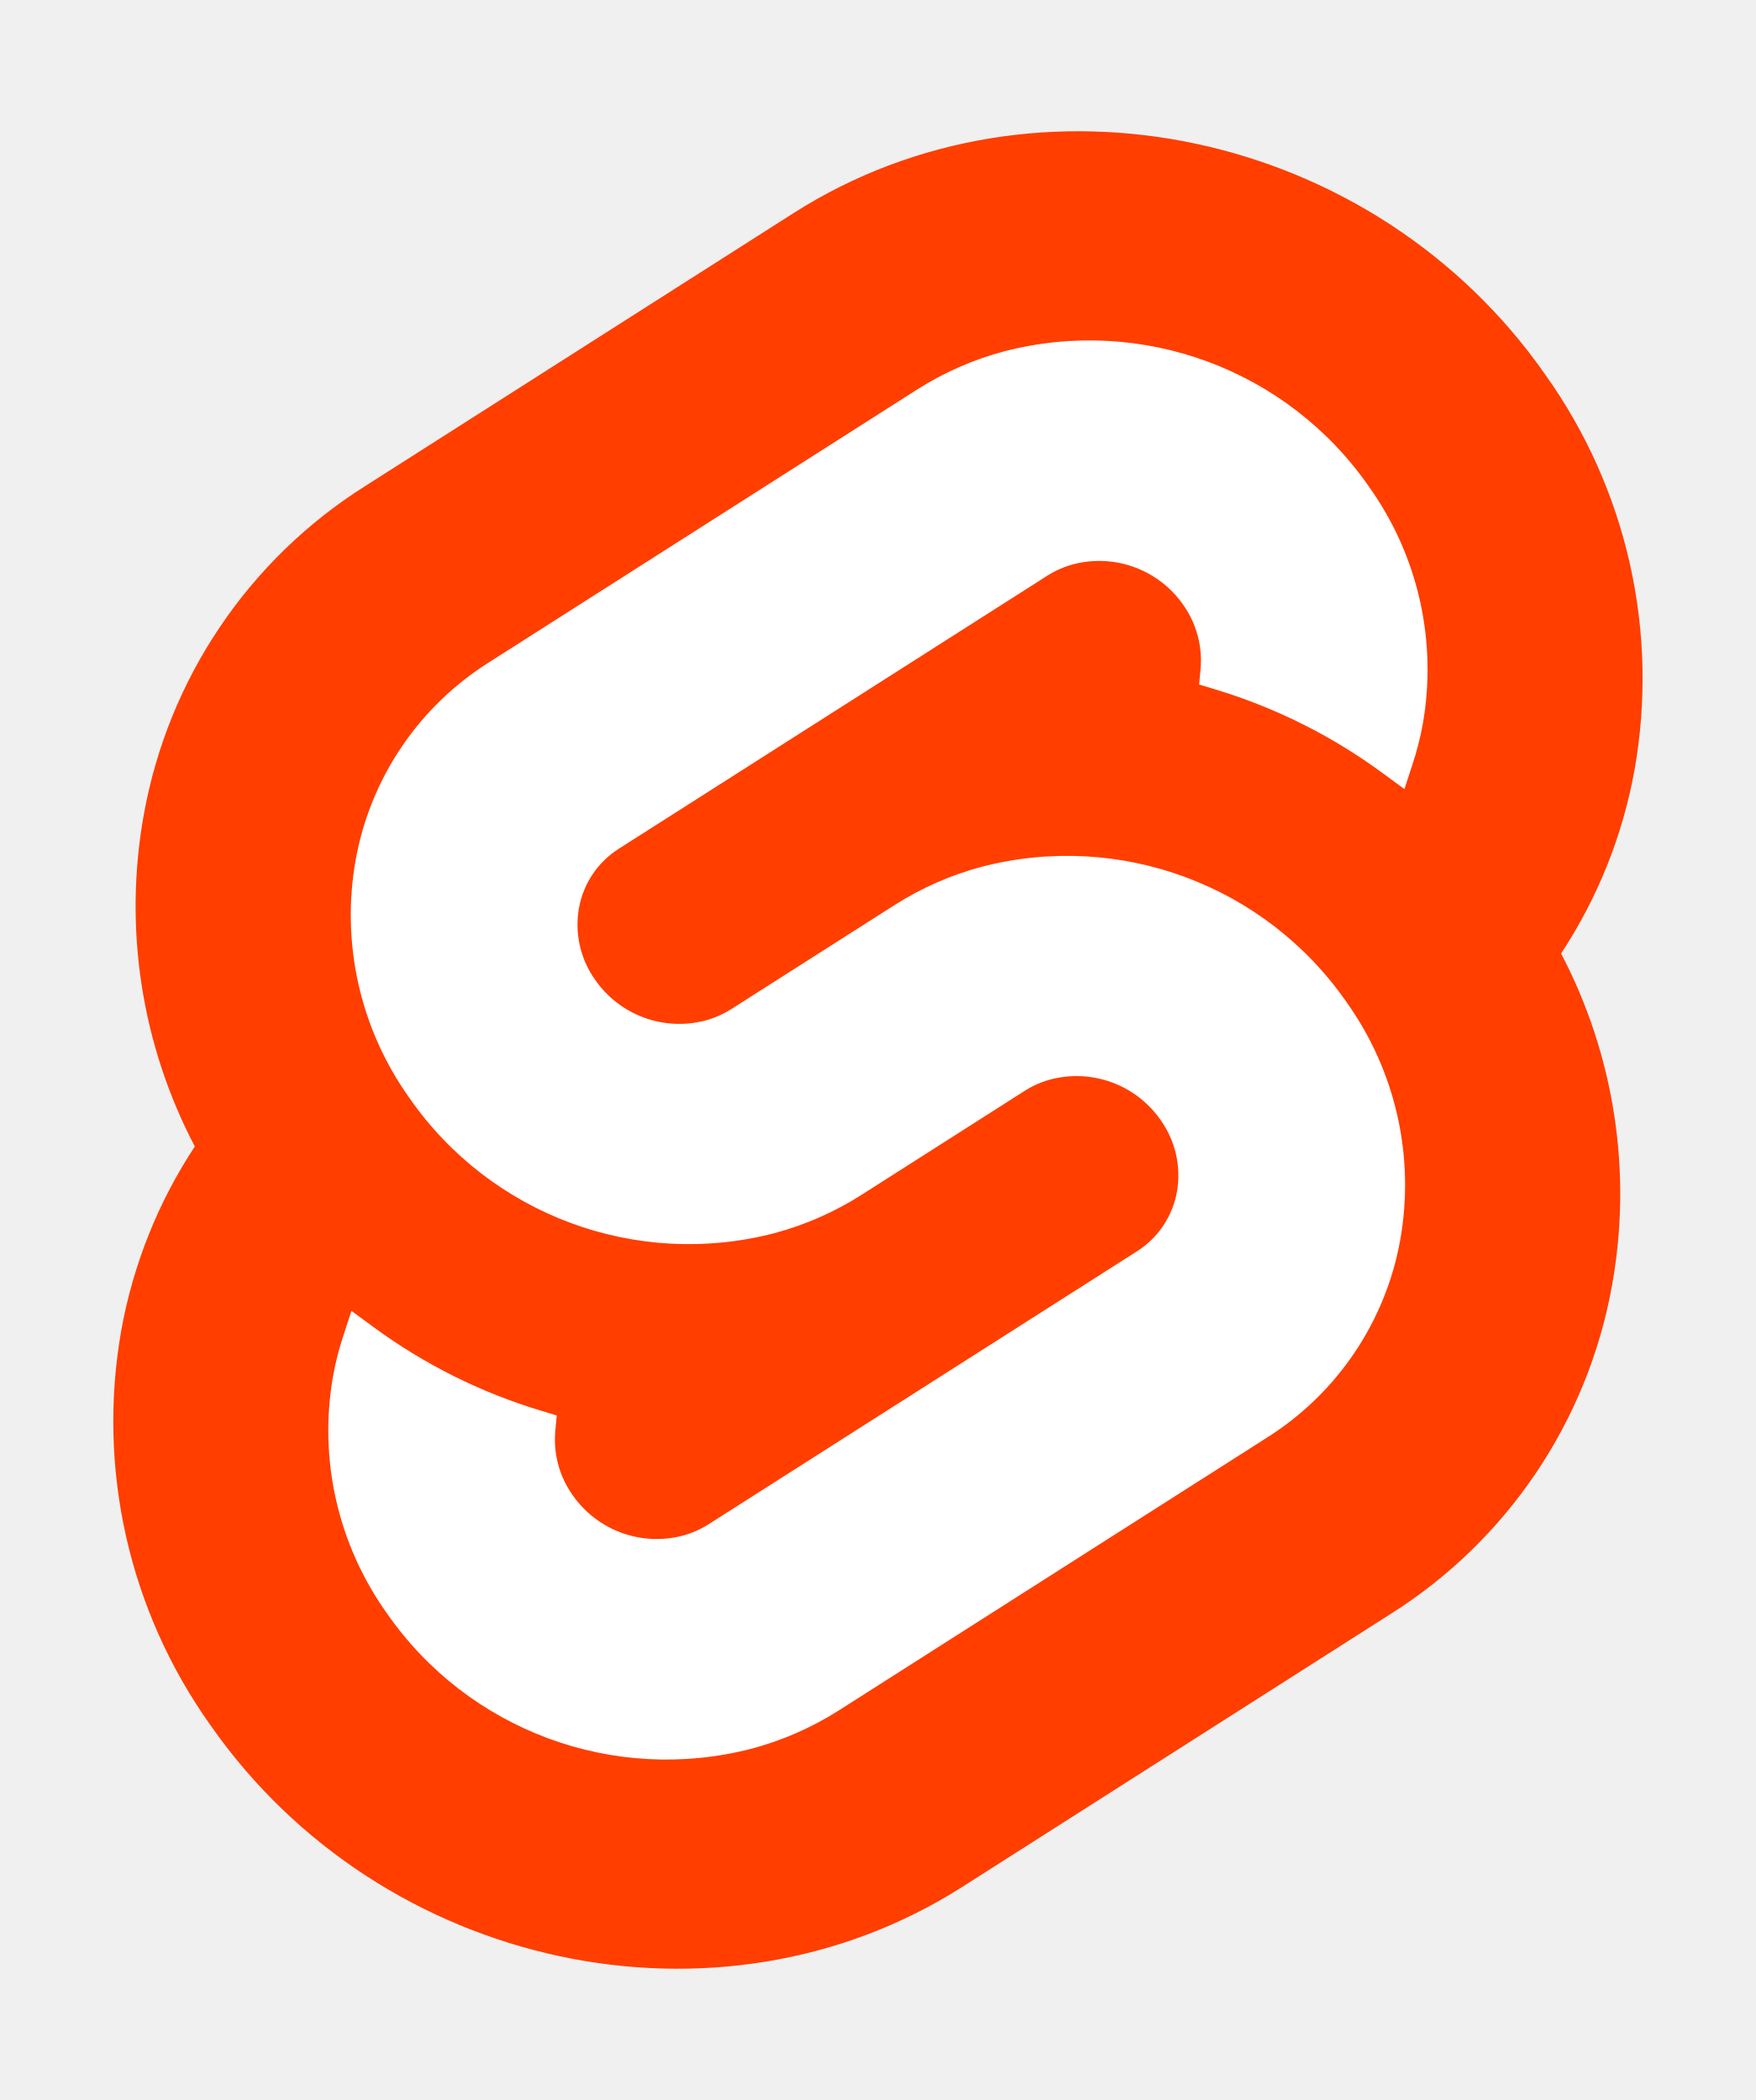
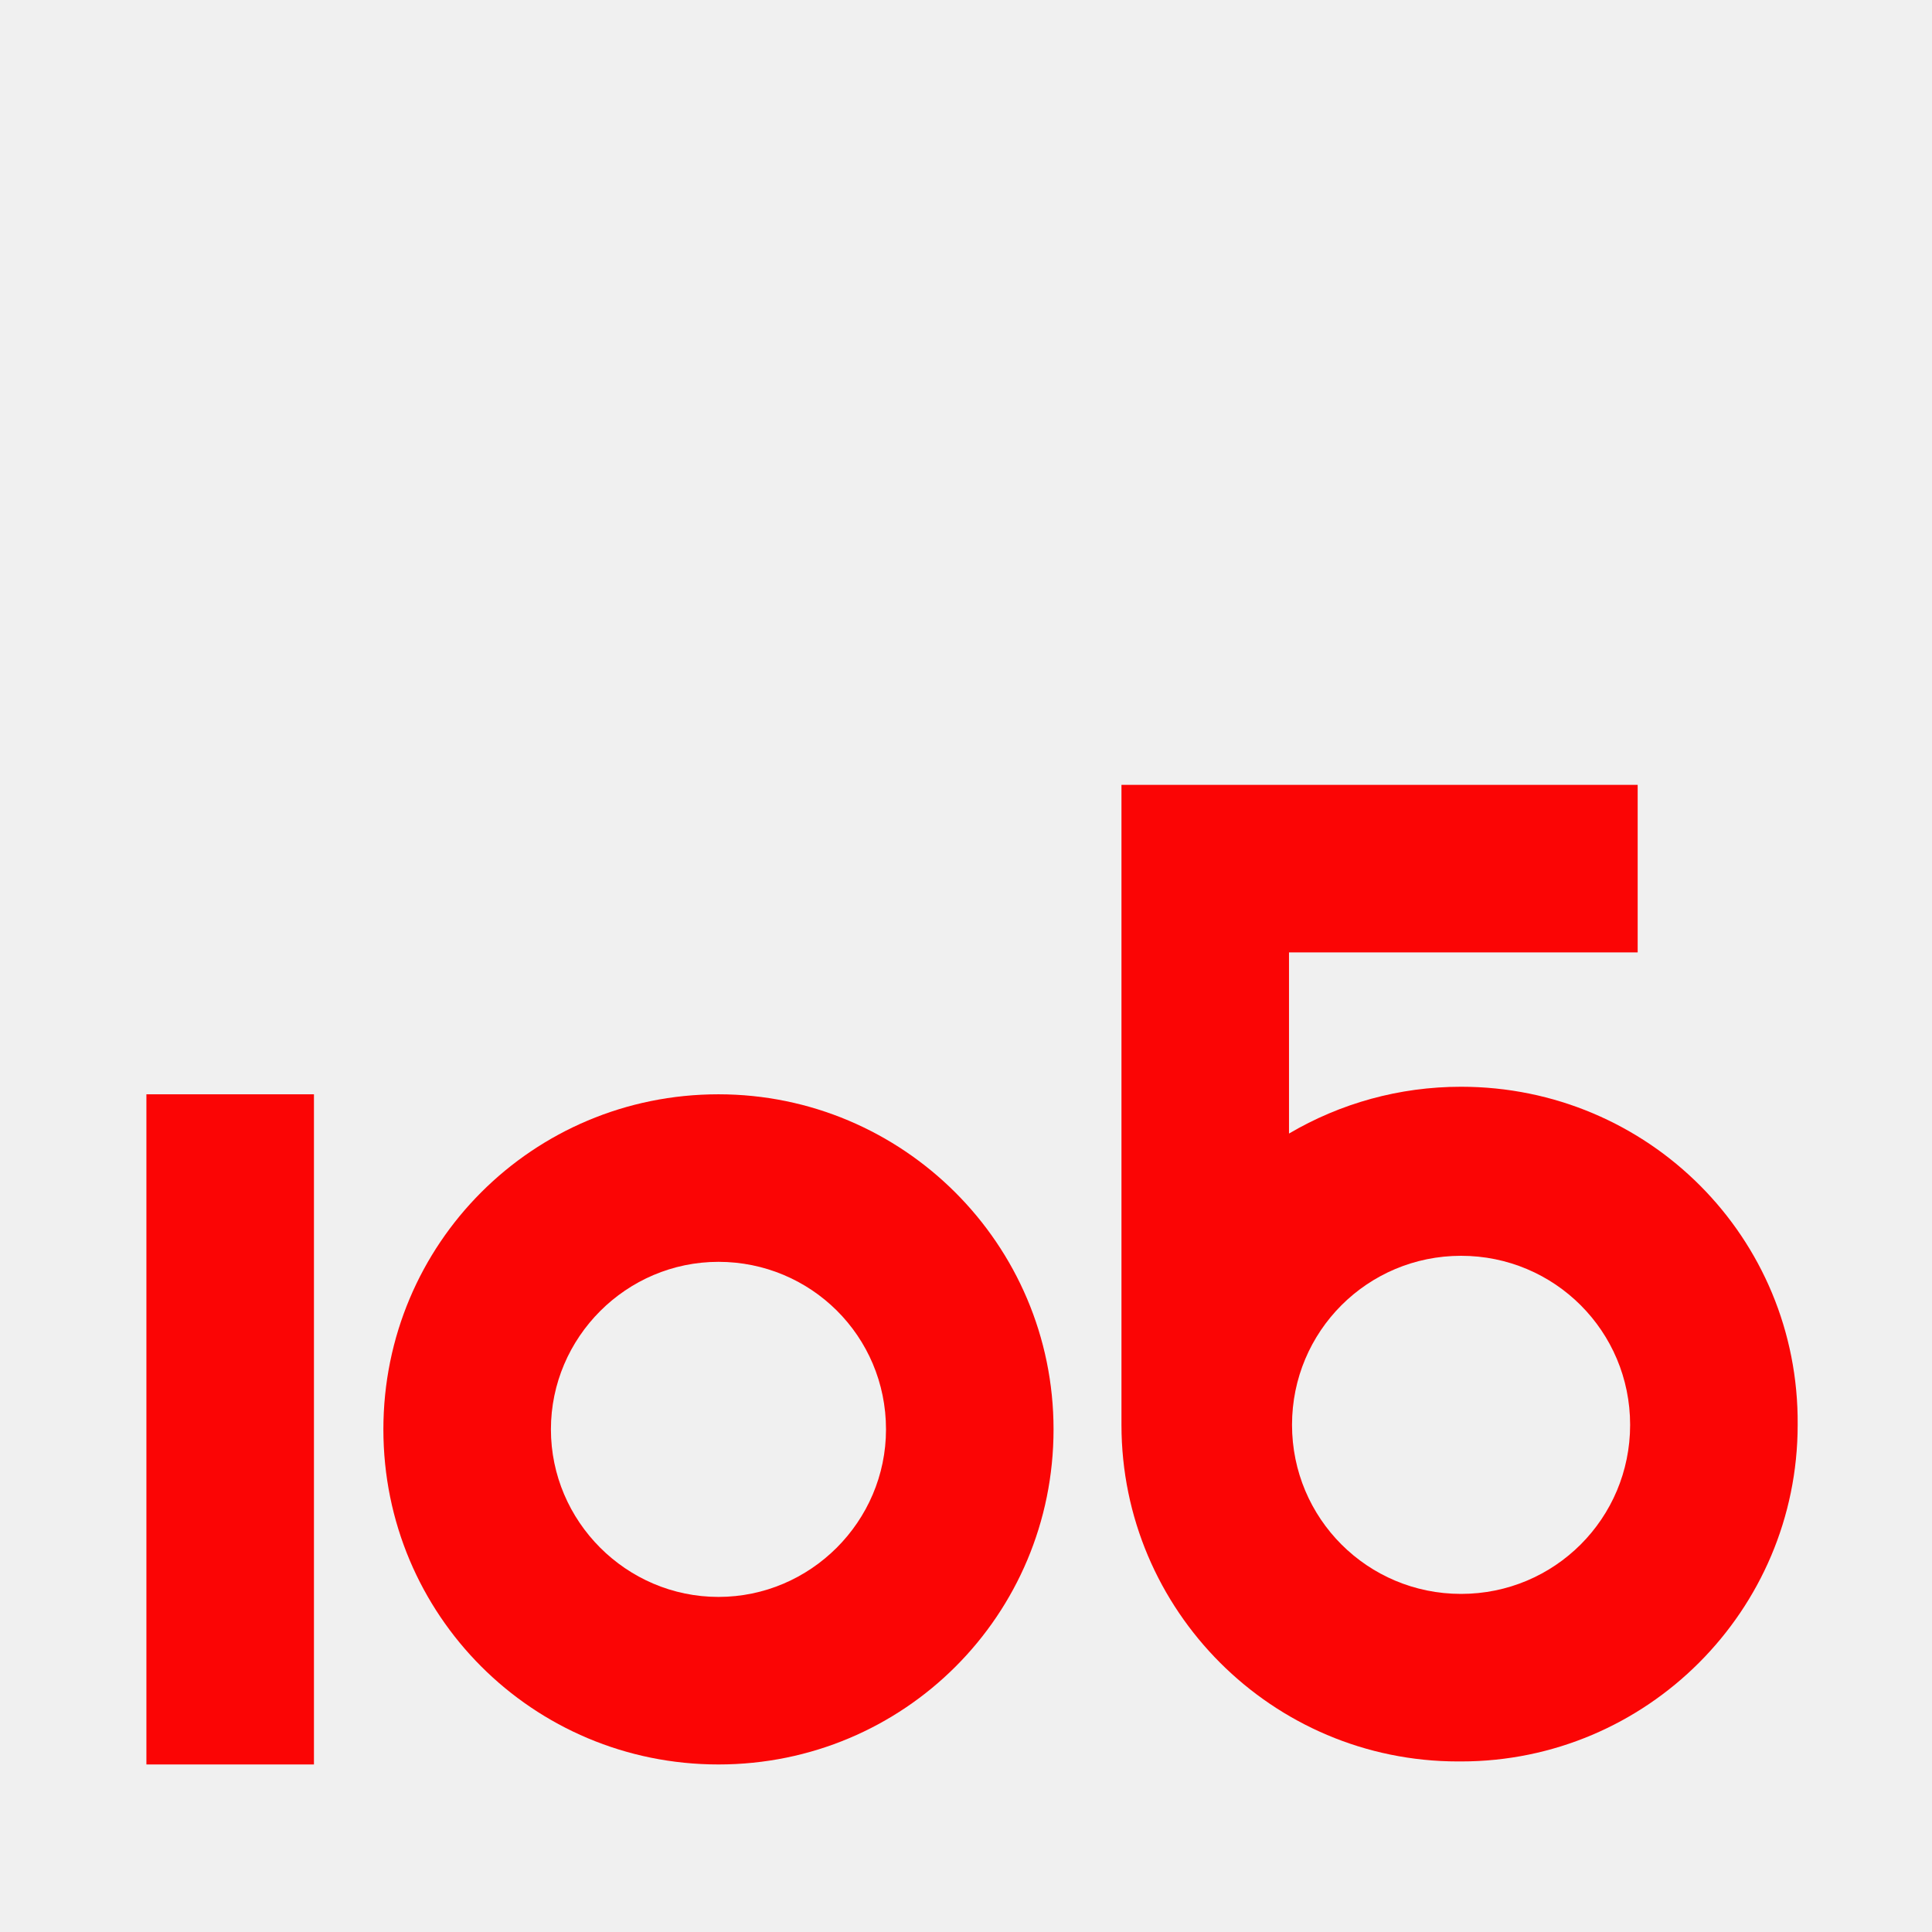
- <svg xmlns="http://www.w3.org/2000/svg" width="107" height="128" viewBox="0 0 107 128">
-   <path d="M94.157 22.819c-10.4-14.885-30.94-19.297-45.792-9.835L22.282 29.608A29.92 29.92 0 0 0 8.764 49.65a31.5 31.5 0 0 0 3.108 20.231 30 30 0 0 0-4.477 11.183 31.9 31.9 0 0 0 5.448 24.116c10.402 14.887 30.942 19.297 45.791 9.835l26.083-16.624A29.92 29.92 0 0 0 98.235 78.35a31.53 31.53 0 0 0-3.105-20.232 30 30 0 0 0 4.474-11.182 31.88 31.88 0 0 0-5.447-24.116" style="fill:#ff3e00" />
-   <path d="M45.817 106.582a20.72 20.72 0 0 1-22.237-8.243 19.17 19.17 0 0 1-3.277-14.503 18 18 0 0 1 .624-2.435l.49-1.498 1.337.981a33.6 33.6 0 0 0 10.203 5.098l.97.294-.09.968a5.85 5.85 0 0 0 1.052 3.878 6.24 6.24 0 0 0 6.695 2.485 5.8 5.8 0 0 0 1.603-.704L69.27 76.28a5.43 5.43 0 0 0 2.45-3.631 5.8 5.8 0 0 0-.987-4.371 6.24 6.24 0 0 0-6.698-2.487 5.7 5.7 0 0 0-1.6.704l-9.953 6.345a19 19 0 0 1-5.296 2.326 20.72 20.72 0 0 1-22.237-8.243 19.17 19.17 0 0 1-3.277-14.502 17.99 17.99 0 0 1 8.13-12.052l26.081-16.623a19 19 0 0 1 5.3-2.329 20.72 20.72 0 0 1 22.237 8.243 19.17 19.17 0 0 1 3.277 14.503 18 18 0 0 1-.624 2.435l-.49 1.498-1.337-.98a33.6 33.6 0 0 0-10.203-5.1l-.97-.294.09-.968a5.86 5.86 0 0 0-1.052-3.878 6.24 6.24 0 0 0-6.696-2.485 5.8 5.8 0 0 0-1.602.704L37.73 51.72a5.42 5.42 0 0 0-2.449 3.63 5.79 5.79 0 0 0 .986 4.372 6.24 6.24 0 0 0 6.698 2.486 5.8 5.8 0 0 0 1.602-.704l9.952-6.342a19 19 0 0 1 5.295-2.328 20.72 20.72 0 0 1 22.237 8.242 19.17 19.17 0 0 1 3.277 14.503 18 18 0 0 1-8.13 12.053l-26.081 16.622a19 19 0 0 1-5.3 2.328" style="fill:#fff" />
+ <svg xmlns="http://www.w3.org/2000/svg" version="1.1" id="Слой_1" x="0px" y="0px" viewBox="0 0 128 128" style="enable-background:new 0 0 128 128;" xml:space="preserve">
+   <style type="text/css">
+ 	.st0{fill-rule:evenodd;clip-rule:evenodd;fill:#FB0505;}
+ </style>
+   <path class="st0" d="M69.8,94.7c0,12.3-9.9,22.2-22.2,22.2c-12.3,0-22.2-9.9-22.2-22.2s9.9-22.2,22.2-22.2  C59.8,72.5,69.8,82.4,69.8,94.7z M58.7,94.7c0,6.1-5,11.1-11.1,11.1c-6.1,0-11.1-5-11.1-11.1c0-6.1,5-11.1,11.1-11.1  C53.7,83.6,58.7,88.5,58.7,94.7z" />
+   <path class="st0" d="M9.7,72.5h11.1v44.4H9.7V72.5z" />
+   <path class="st0" d="M96.8,72c-4.1,0-8,1.1-11.4,3.1v-12h0.4h22.7V52H74.3v42.4v0c0,12.3,10,22.3,22.3,22.3c0,0,0.1,0,0.1,0  c0,0,0,0,0.1,0c12.3,0,22.3-10,22.3-22.3C119.2,82,109.2,72,96.8,72z M96.8,105.6c-6.2,0-11.2-5-11.2-11.2s5-11.2,11.2-11.2  c6.2,0,11.2,5,11.2,11.2S103,105.6,96.8,105.6z" />
</svg>
